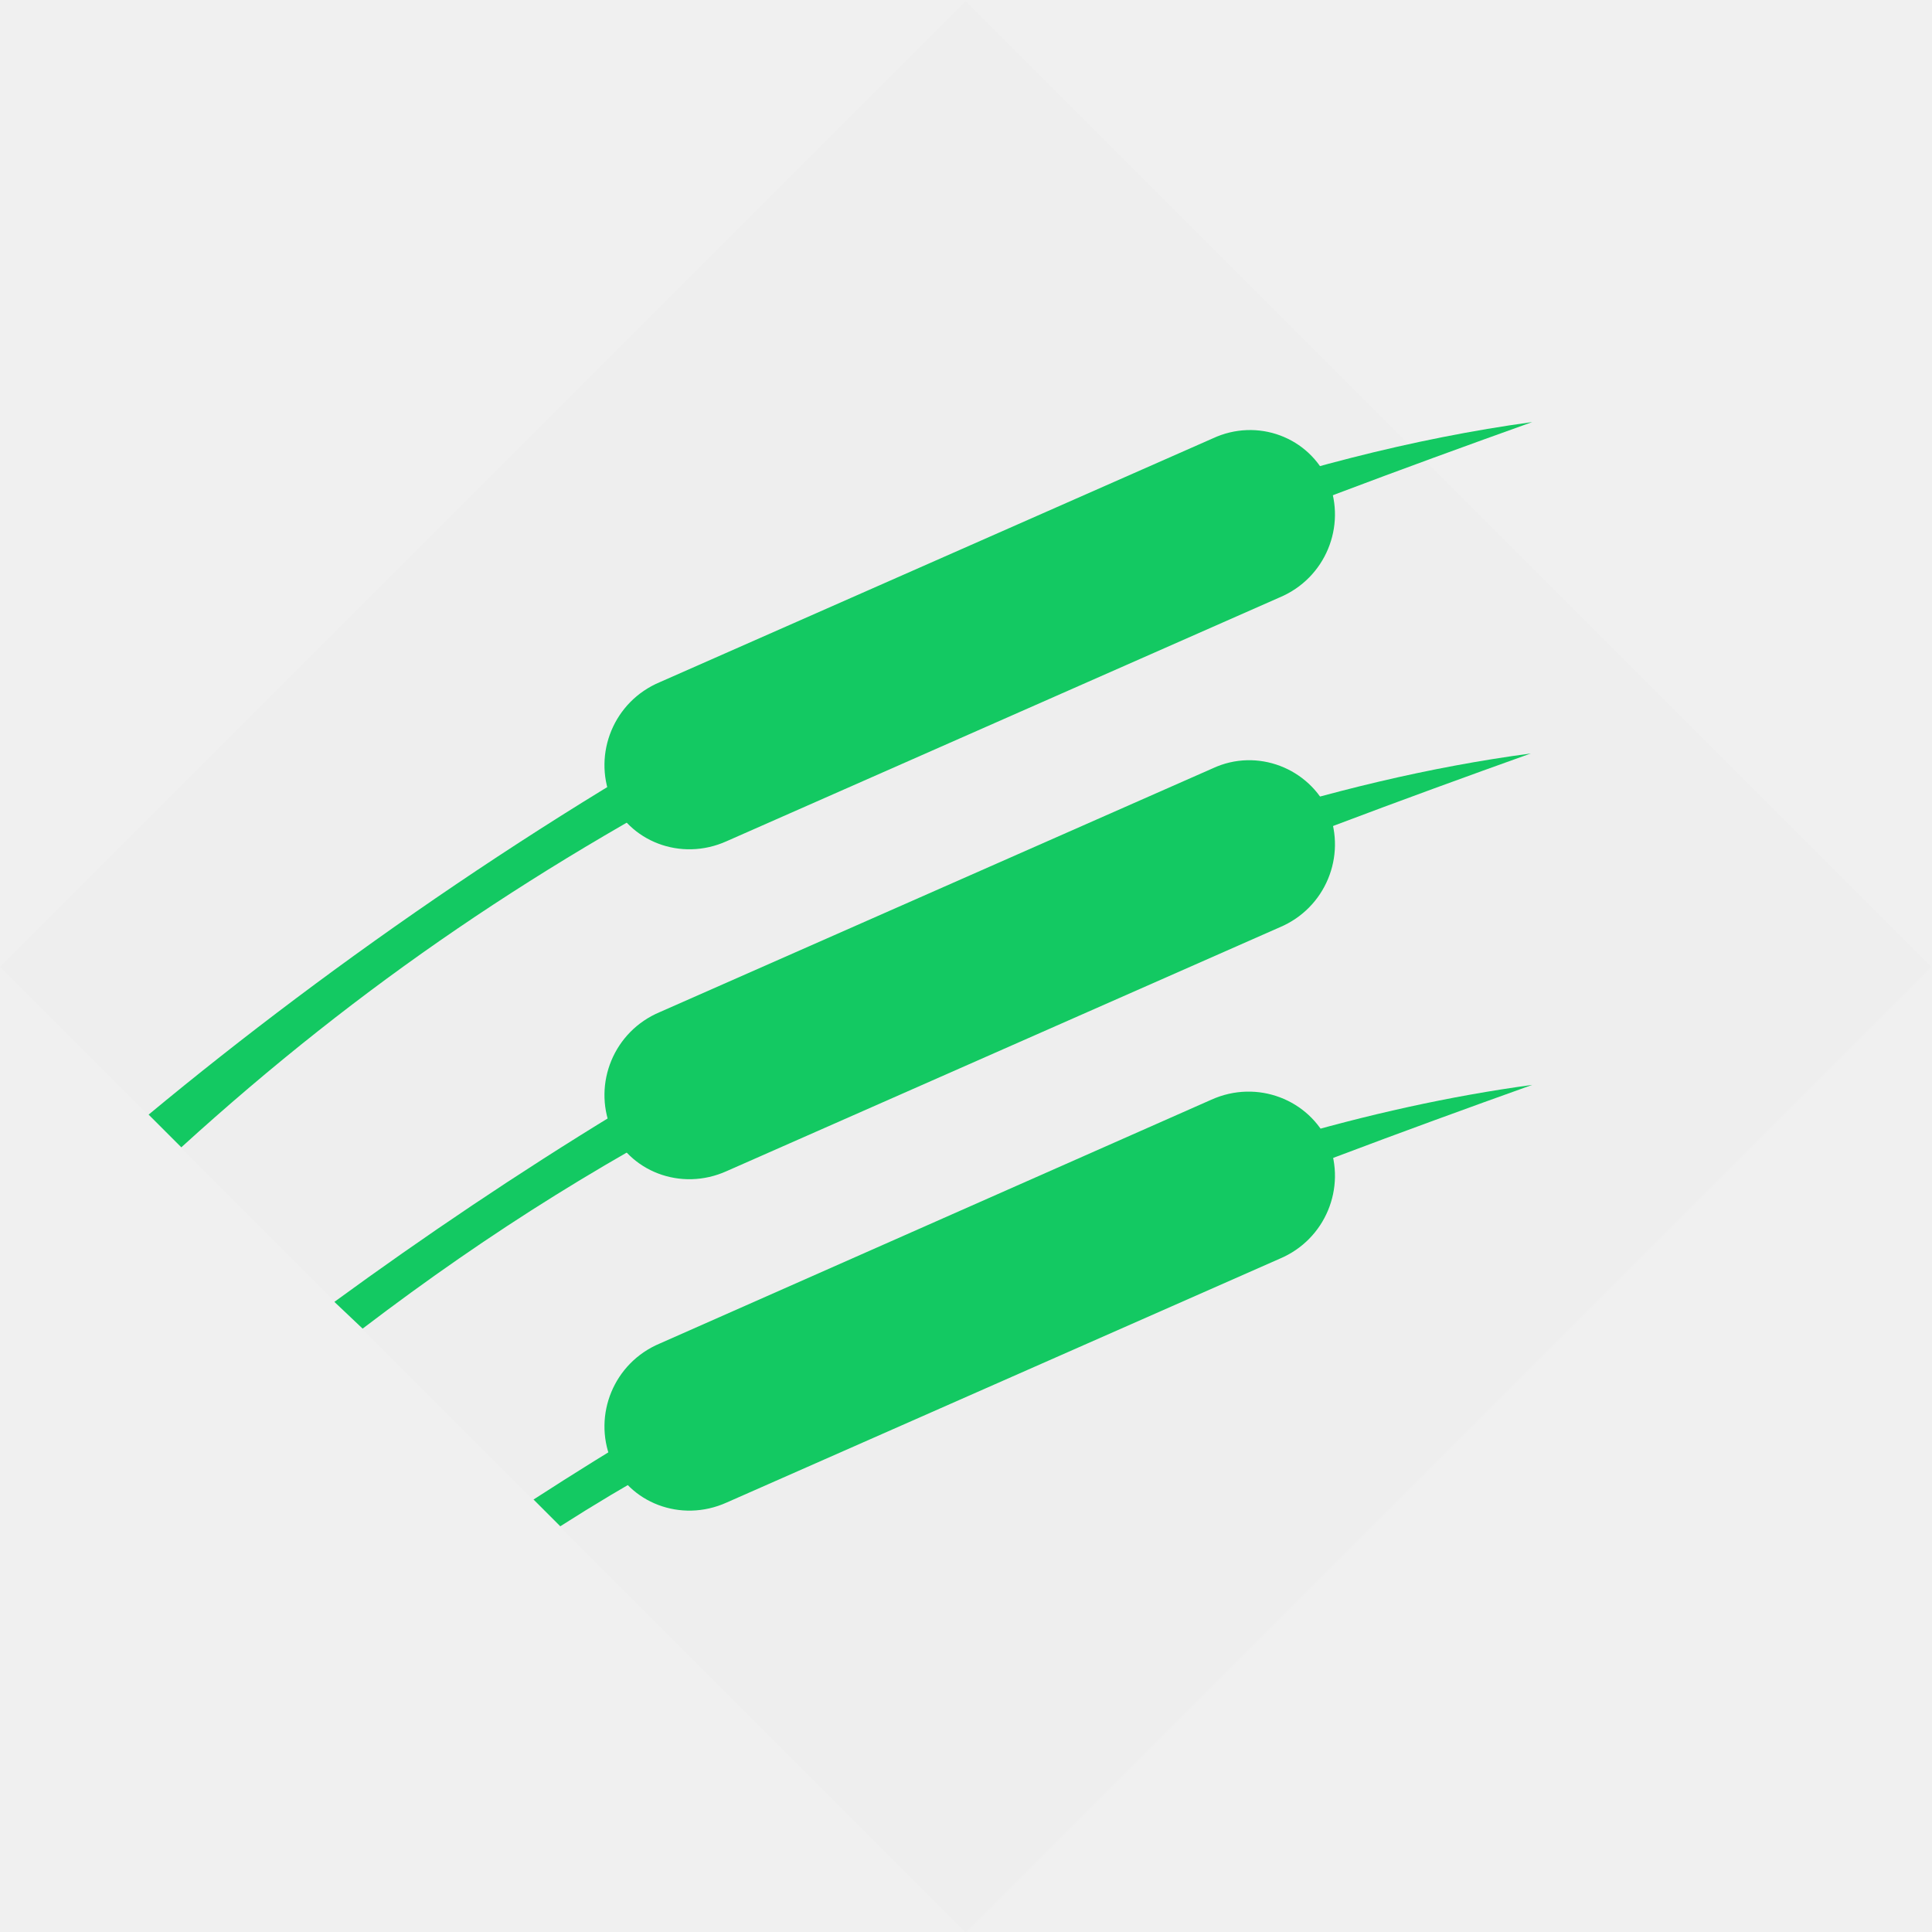
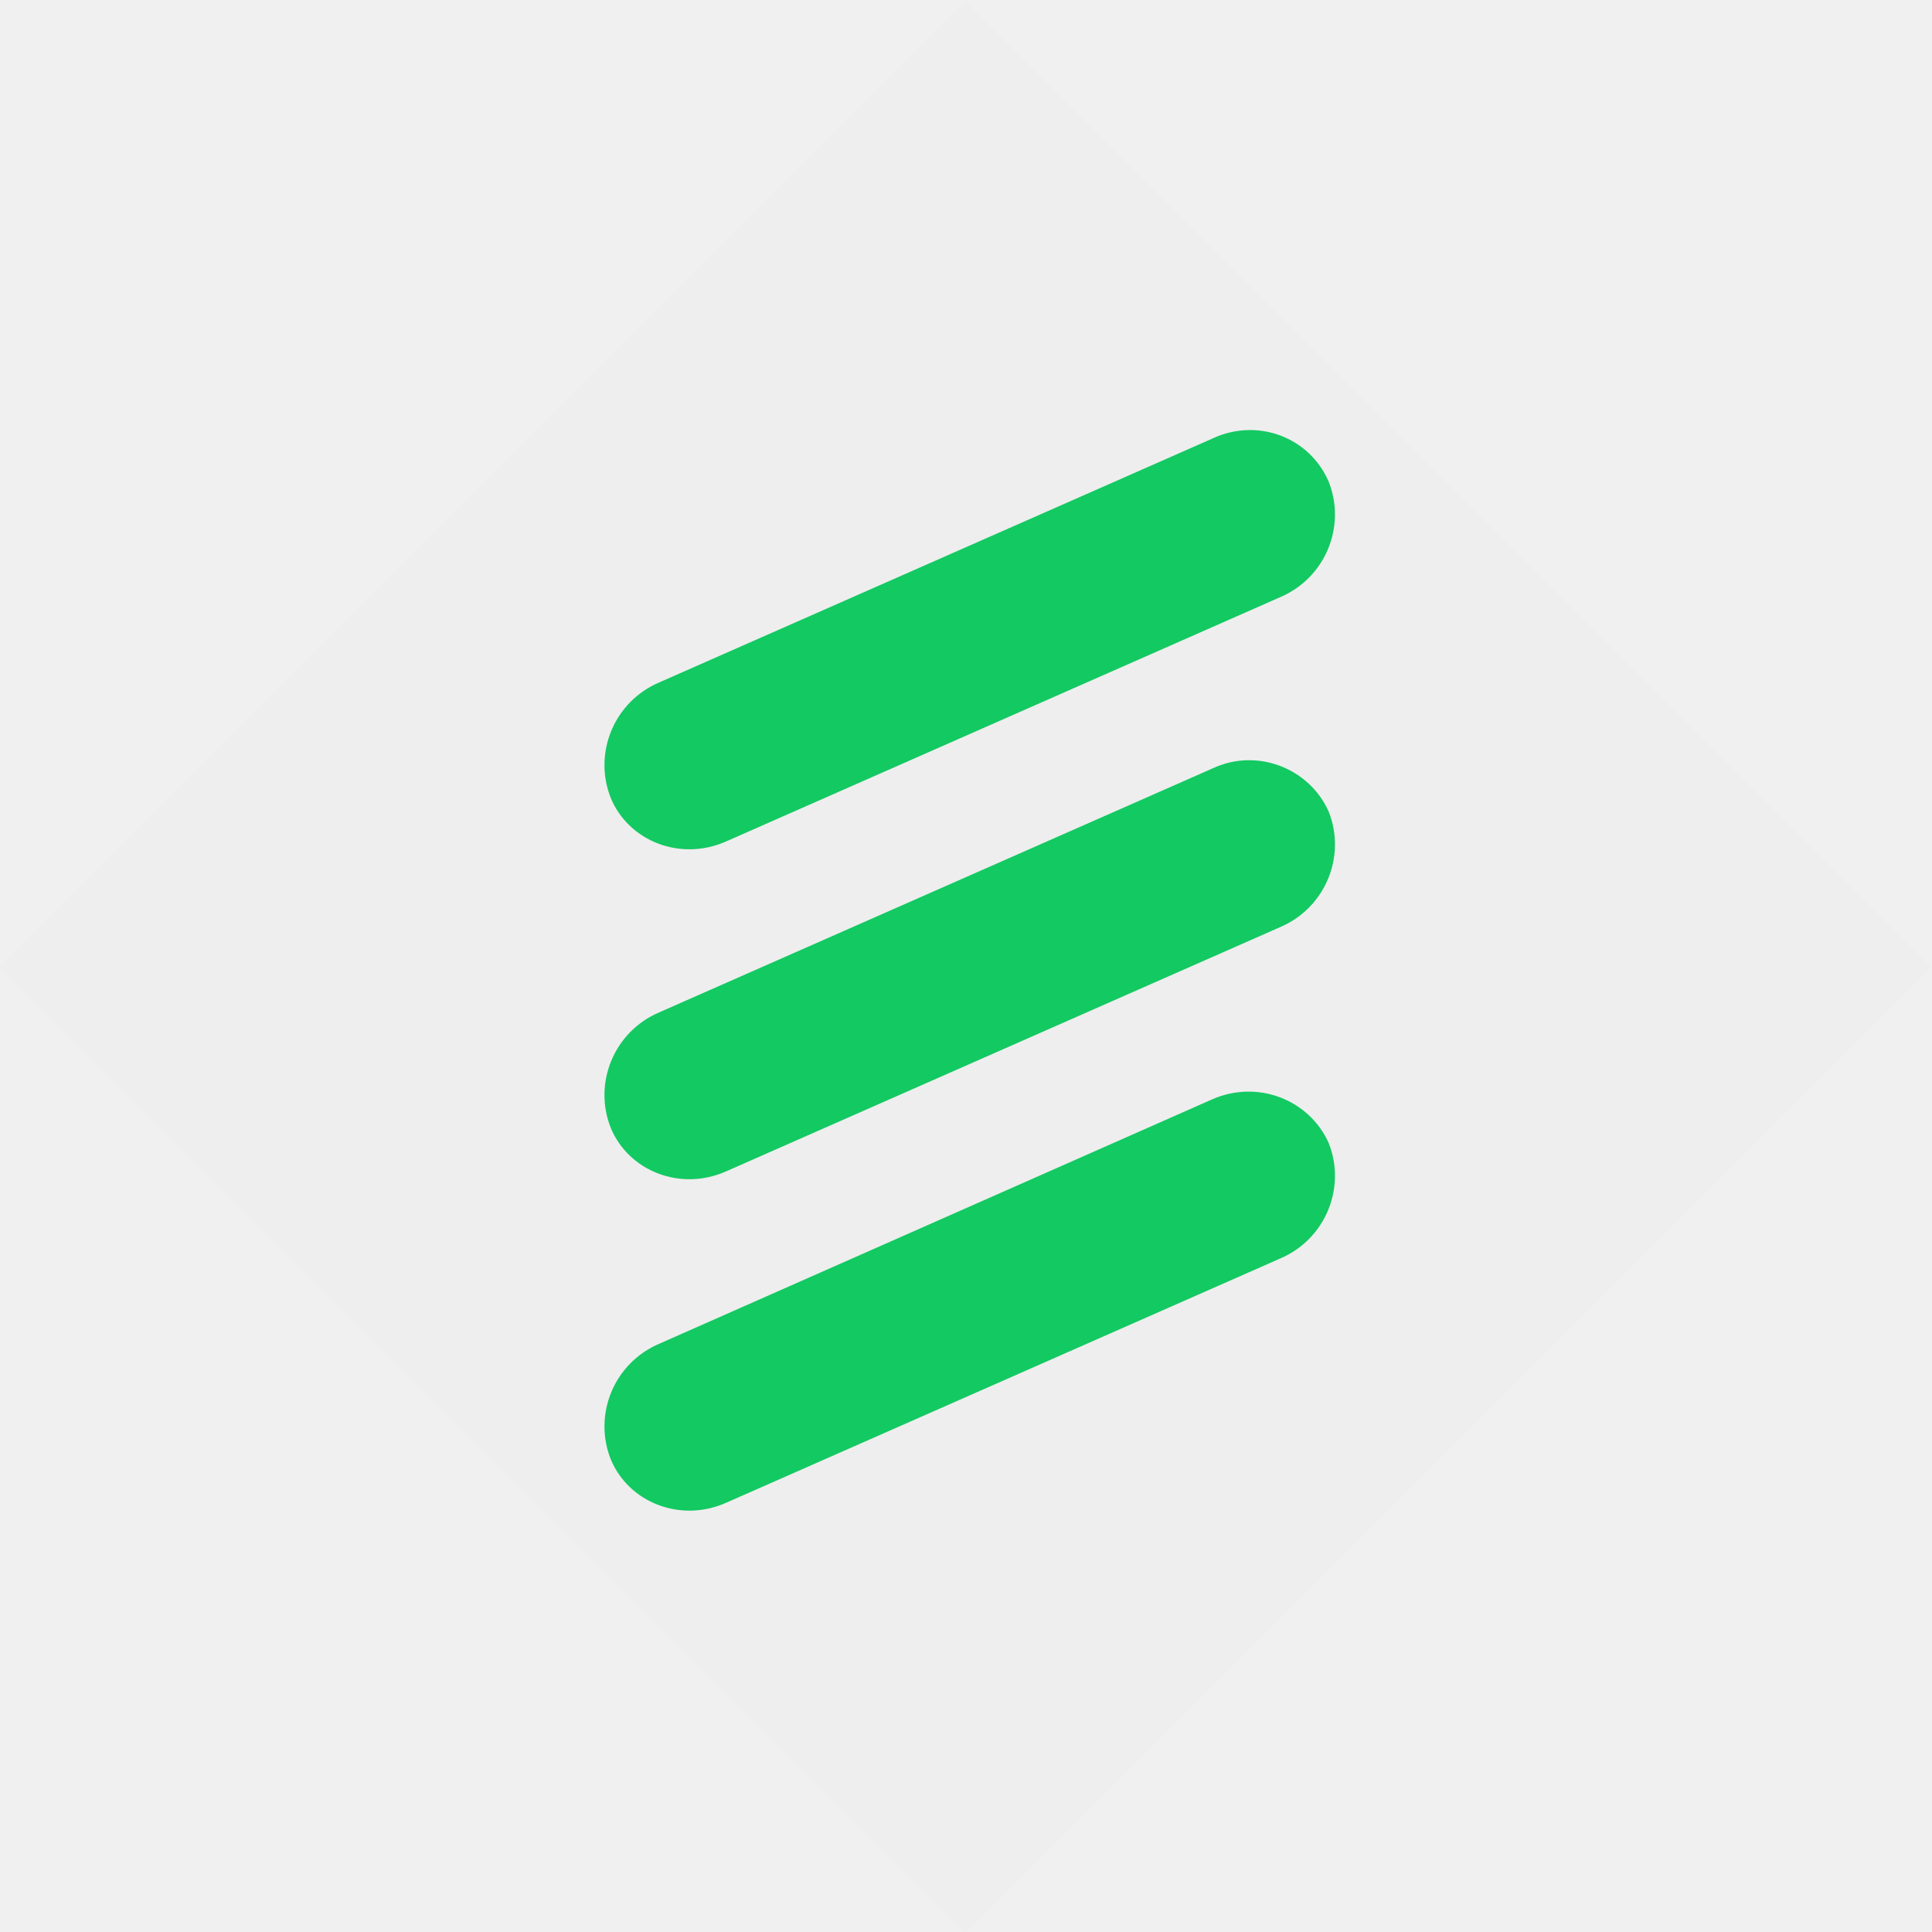
<svg xmlns="http://www.w3.org/2000/svg" version="1.1" id="Layer_1" x="0px" y="0px" viewBox="0 0 130 130" style="enable-background:new 0 0 130 130;" xml:space="preserve">
  <style type="text/css">
	.st0{fill:#FFFFFF;}
	.st1{fill:#EEEEEE;}
	.st2{fill:#13C962;}
</style>
  <g>
    <path class="st0" d="M-28.6,167.3c0.7,0.9,0.4,0.5,1.1,1.4" />
  </g>
  <g>
-     <rect x="19" y="19.1" transform="matrix(0.7071 -0.7071 0.7071 0.7071 -26.9445 64.9904)" class="st1" width="91.9" height="91.9" />
-     <path class="st2" d="M12.2,77.2C24.4,66.1,36.5,58,51.3,50.4c16.7-9,34.2-15.7,51.8-22C71,32.8,35.2,54.1,10,75" />
+     <rect x="19" y="19.1" transform="matrix(0.7071 -0.7071 0.7071 0.7071 -26.9734 65.0027)" class="st1" width="91.9" height="91.9" />
    <path class="st2" d="M89.4,32.4L89.4,32.4c1.2,3-0.2,6.5-3.3,7.8L48.9,56.6c-3.1,1.4-6.6,0-7.8-2.9l0,0c-1.2-3,0.2-6.5,3.3-7.8   l37.2-16.4C84.6,28.1,88.1,29.4,89.4,32.4z" />
-     <path class="st2" d="M24.4,89.4c8.8-6.7,16.9-11.7,26.8-16.7c16.7-9,34.2-15.7,51.8-22C76,54.3,46.6,70,22.5,87.6" />
    <path class="st2" d="M89.4,54.6L89.4,54.6c1.2,3-0.2,6.5-3.3,7.8L48.9,78.8c-3.1,1.4-6.6,0-7.8-2.9l0,0c-1.2-3,0.2-6.5,3.3-7.8   l37.2-16.4C84.6,50.3,88.1,51.7,89.4,54.6z" />
-     <path class="st2" d="M37.7,102.7c4.7-3,8.6-5.1,13.6-7.7c16.7-9,34.2-15.7,51.8-22C81,76,57.4,87,35.9,100.9" />
    <path class="st2" d="M89.4,76.9L89.4,76.9c1.2,3-0.2,6.5-3.3,7.8l-37.2,16.4c-3.1,1.4-6.6,0-7.8-2.9l0,0c-1.2-3,0.2-6.5,3.3-7.8   L81.5,74C84.6,72.6,88.1,74,89.4,76.9z" />
  </g>
</svg>
